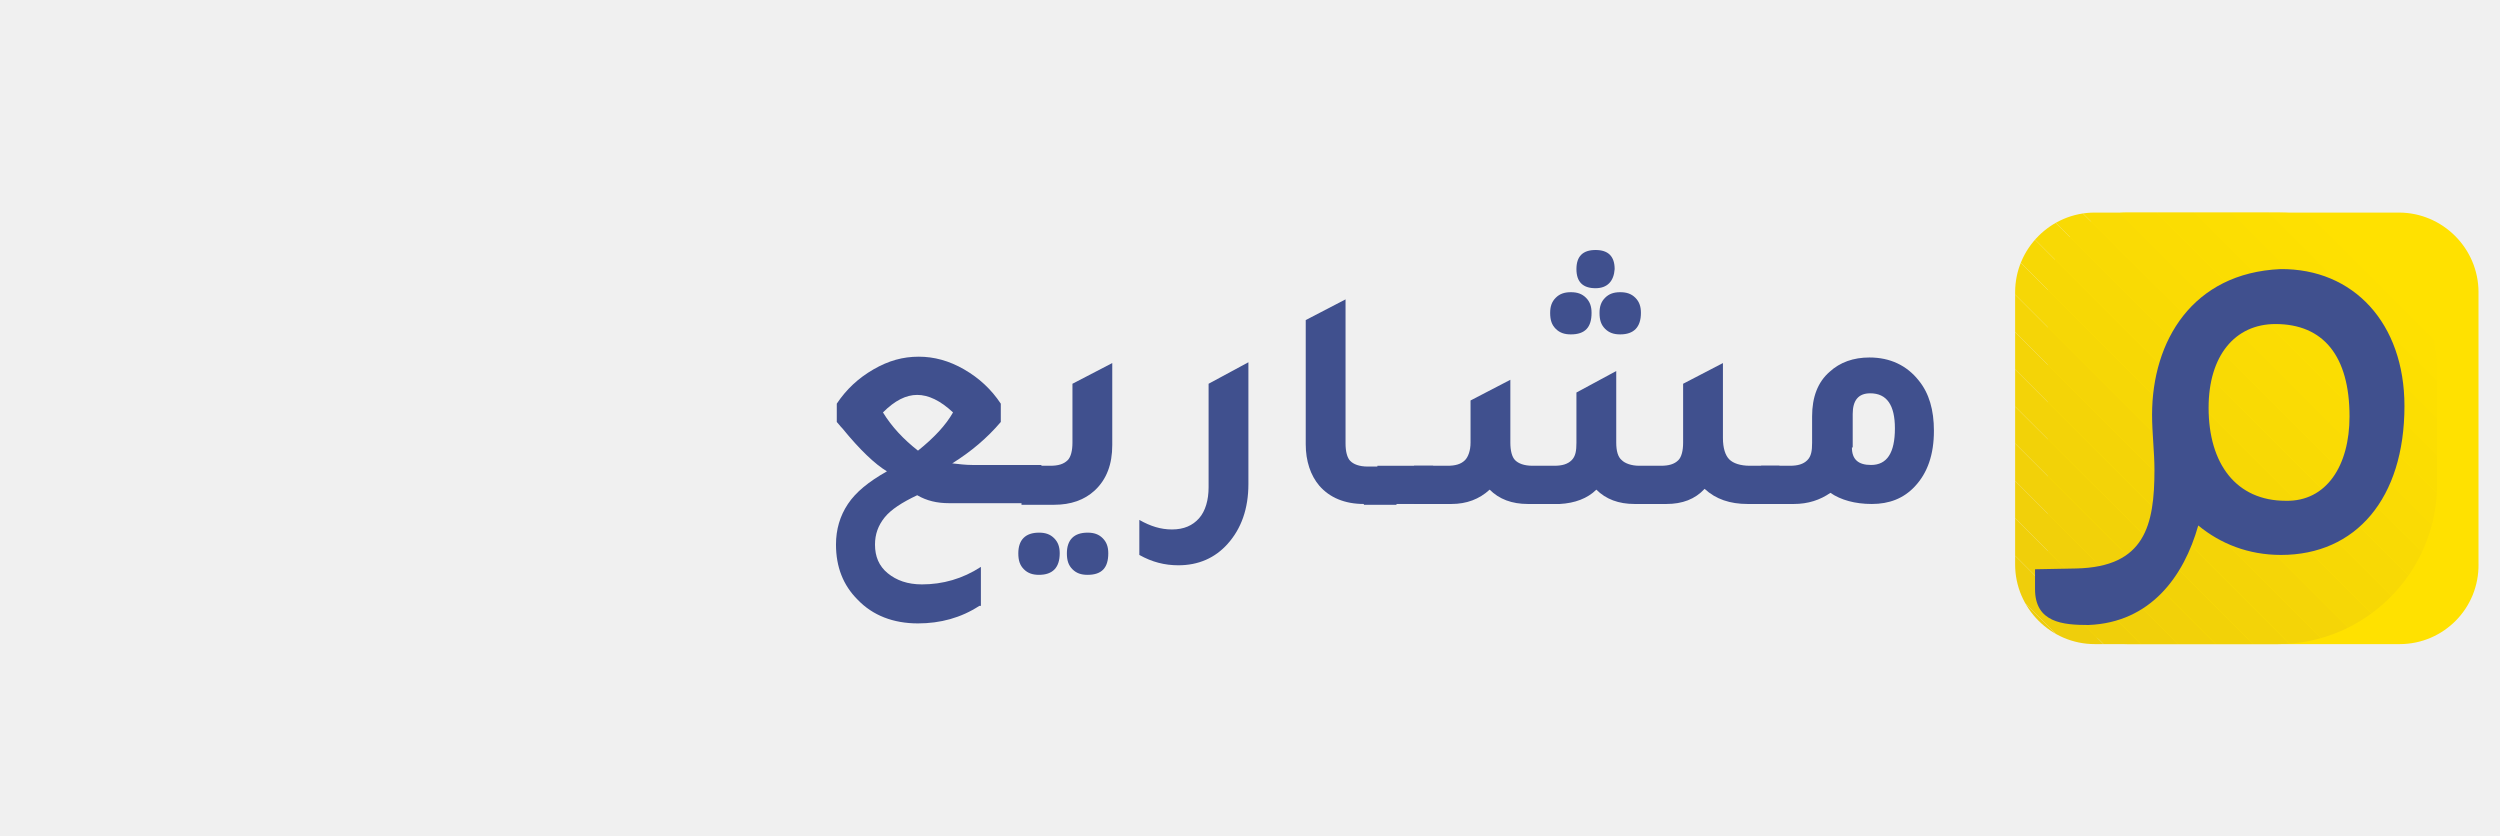
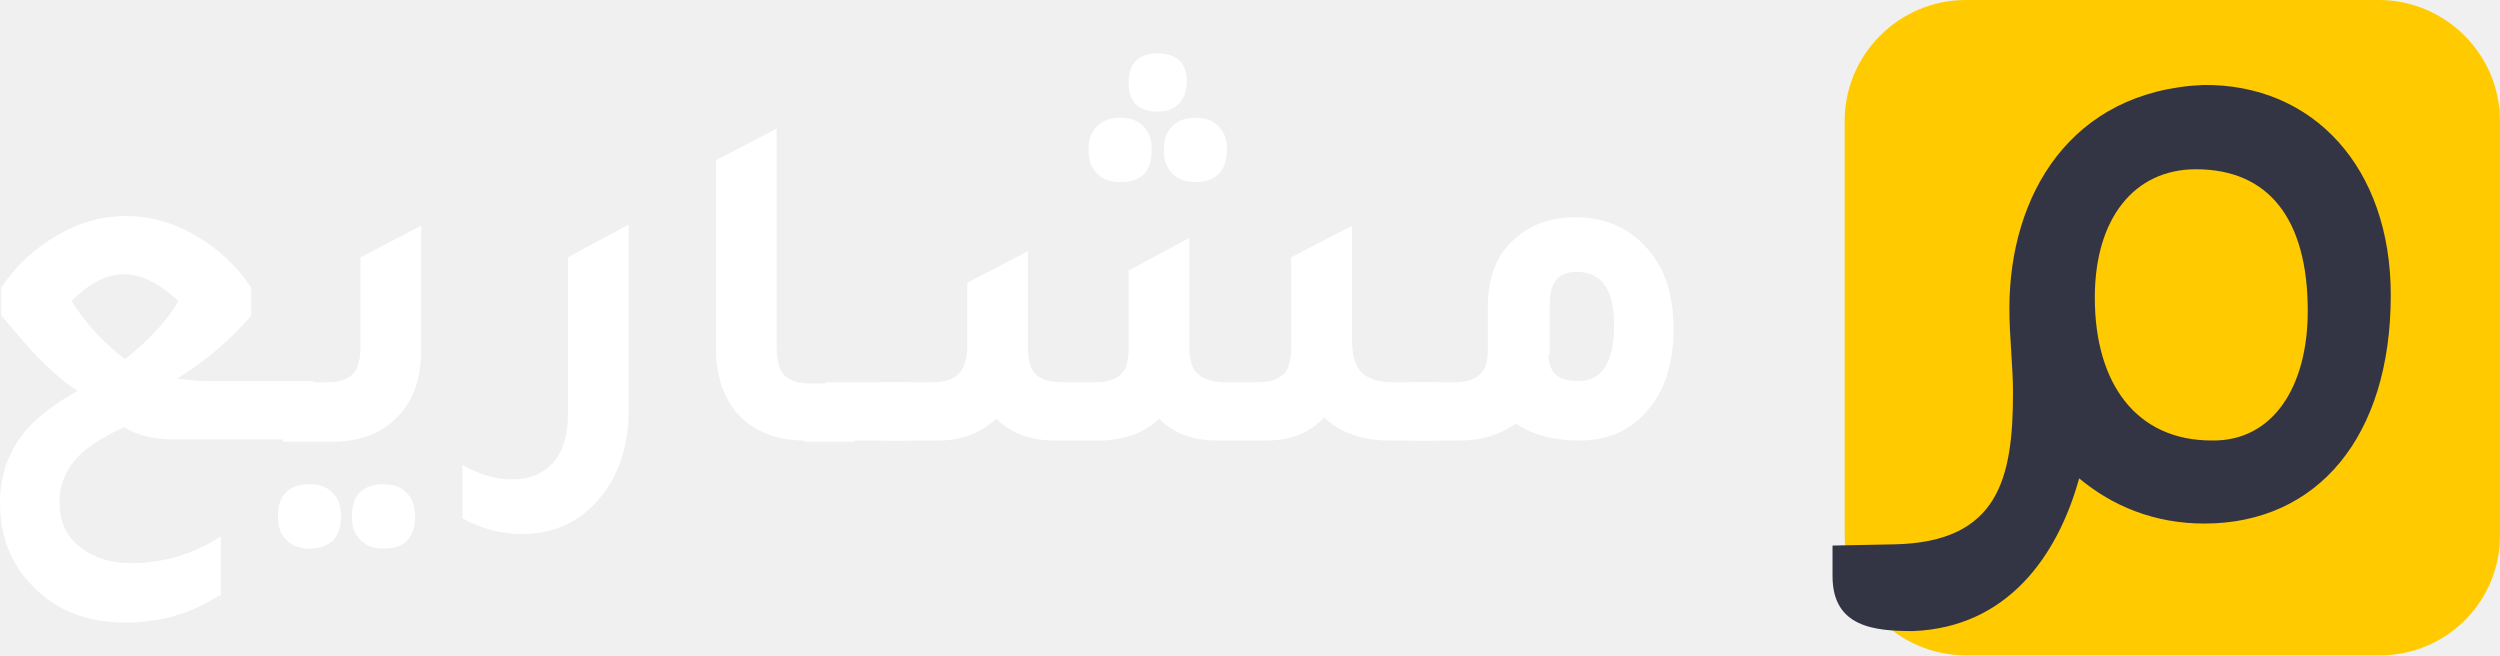
- <svg xmlns="http://www.w3.org/2000/svg" xmlns:xlink="http://www.w3.org/1999/xlink" version="1.1" id="Layer_1" x="0px" y="0px" viewBox="0 0 314 105" style="enable-background:new 0 0 314 105;" xml:space="preserve">
-   <style type="text/css">
- 	.st0{fill:#FFE100;}
- 	.st1{clip-path:url(#SVGID_2_);}
- 	.st2{clip-path:url(#SVGID_4_);fill:#EDCC0C;}
- 	.st3{clip-path:url(#SVGID_4_);fill:#EECD0B;}
- 	.st4{clip-path:url(#SVGID_4_);fill:#EFCE0B;}
- 	.st5{clip-path:url(#SVGID_4_);fill:#F0CF0A;}
- 	.st6{clip-path:url(#SVGID_4_);fill:#F1D00A;}
- 	.st7{clip-path:url(#SVGID_4_);fill:#F2D109;}
- 	.st8{clip-path:url(#SVGID_4_);fill:#F2D208;}
- 	.st9{clip-path:url(#SVGID_4_);fill:#F3D308;}
- 	.st10{clip-path:url(#SVGID_4_);fill:#F4D407;}
- 	.st11{clip-path:url(#SVGID_4_);fill:#F5D507;}
- 	.st12{clip-path:url(#SVGID_4_);fill:#F6D706;}
- 	.st13{clip-path:url(#SVGID_4_);fill:#F7D805;}
- 	.st14{clip-path:url(#SVGID_4_);fill:#F8D905;}
- 	.st15{clip-path:url(#SVGID_4_);fill:#F9DA04;}
- 	.st16{clip-path:url(#SVGID_4_);fill:#FADB04;}
- 	.st17{clip-path:url(#SVGID_4_);fill:#FBDC03;}
- 	.st18{clip-path:url(#SVGID_4_);fill:#FBDD02;}
- 	.st19{clip-path:url(#SVGID_4_);fill:#FCDE02;}
- 	.st20{clip-path:url(#SVGID_4_);fill:#FDDF01;}
- 	.st21{clip-path:url(#SVGID_4_);fill:#FEE001;}
- 	.st22{clip-path:url(#SVGID_4_);fill:#FFE100;}
- 	.st23{enable-background:new    ;}
- 	.st24{fill:#40508E;}
- </style>
-   <g>
-     <path class="st0" d="M301.4,80.9h-34.2c-5.5,0-10-4.5-10-10V36.7c0-5.5,4.5-10,10-10h34.1c5.5,0,10,4.5,10,10v34.1   C311.4,76.4,306.9,80.9,301.4,80.9z" />
-   </g>
-   <g>
-     <g>
-       <defs>
-         <path id="SVGID_1_" d="M297.2,80.9h-34.1c-5.5,0-10-4.5-10-10V36.7c0-5.5,4.5-10,10-10h34.1c5.5,0,10,4.5,10,10v34.1     C307.2,76.4,302.7,80.9,297.2,80.9z" />
-       </defs>
-       <clipPath id="SVGID_2_">
-         <use xlink:href="#SVGID_1_" style="overflow:visible;" />
-       </clipPath>
-       <g class="st1">
-         <g>
-           <defs>
-             <path id="SVGID_3_" d="M286.1,80.9h-27.7c-11,0-20-9-20-20V46.7c0-11,9-20,20-20h27.7c11,0,20,9,20,20v14.1       C306.1,71.9,297.1,80.9,286.1,80.9z" />
-           </defs>
-           <clipPath id="SVGID_4_">
-             <use xlink:href="#SVGID_3_" style="overflow:visible;" />
-           </clipPath>
-           <polygon class="st2" points="238.4,69.2 250.1,80.9 238.4,80.9     " />
-           <polygon class="st2" points="238.4,64.5 254.8,80.9 250.1,80.9 238.4,69.2     " />
-           <polygon class="st3" points="238.4,59.8 259.5,80.9 254.8,80.9 238.4,64.5     " />
-           <polygon class="st4" points="238.4,55.1 264.2,80.9 259.5,80.9 238.4,59.8     " />
-           <polygon class="st5" points="238.4,50.4 268.9,80.9 264.2,80.9 238.4,55.1     " />
-           <polygon class="st6" points="238.4,45.7 273.6,80.9 268.9,80.9 238.4,50.4     " />
-           <polygon class="st7" points="238.4,41 278.3,80.9 273.6,80.9 238.4,45.7     " />
-           <polygon class="st8" points="238.4,36.4 283,80.9 278.3,80.9 238.4,41     " />
-           <polygon class="st9" points="238.4,32.9 239,32.3 287.6,80.9 283,80.9 238.4,36.4     " />
-           <polygon class="st10" points="239,32.3 241.3,29.9 292.3,80.9 287.6,80.9     " />
-           <polygon class="st11" points="241.3,29.9 243.7,27.6 297,80.9 292.3,80.9     " />
-           <polygon class="st12" points="243.7,27.6 244.6,26.7 247.5,26.7 300.8,80 299.9,80.9 297,80.9     " />
-           <polygon class="st13" points="252.2,26.7 303.2,77.7 300.8,80 247.5,26.7     " />
-           <polygon class="st14" points="256.9,26.7 305.5,75.3 303.2,77.7 252.2,26.7     " />
-           <polygon class="st15" points="261.5,26.7 306.1,71.2 306.1,74.7 305.5,75.3 256.9,26.7     " />
-           <polygon class="st16" points="266.2,26.7 306.1,66.6 306.1,71.2 261.5,26.7     " />
-           <polygon class="st17" points="270.9,26.7 306.1,61.9 306.1,66.6 266.2,26.7     " />
-           <polygon class="st18" points="275.6,26.7 306.1,57.2 306.1,61.9 270.9,26.7     " />
-           <polygon class="st19" points="280.3,26.7 306.1,52.5 306.1,57.2 275.6,26.7     " />
-           <polygon class="st20" points="285,26.7 306.1,47.8 306.1,52.5 280.3,26.7     " />
-           <polygon class="st21" points="289.7,26.7 306.1,43.1 306.1,47.8 285,26.7     " />
-           <polygon class="st22" points="294.4,26.7 306.1,38.5 306.1,43.1 289.7,26.7     " />
-           <polygon class="st22" points="306.1,38.5 294.4,26.7 306.1,26.7     " />
+ <svg xmlns="http://www.w3.org/2000/svg" width="206px" height="54px" viewBox="0 0 206 54" version="1.1">
+   <defs />
+   <g id="Page-1" stroke="none" stroke-width="1" fill="none" fill-rule="evenodd">
+     <g id="Landing-Page" transform="translate(-1177, -42)" fill-rule="nonzero">
+       <g id="masharee3-logo-2018-new-ar" transform="translate(1177, 42)">
+         <path d="M196.117,54 L161.981,54 C156.492,54 152,49.517 152,44.037 L152,9.963 C152,4.483 156.492,0 161.981,0 L196.017,0 C201.507,0 205.998,4.483 205.998,9.963 L205.998,43.937 C206.098,49.517 201.607,54 196.117,54 Z" id="Shape" fill="#FFCA00" />
+         <path d="M197,24.316 C197,35.994 190.953,43.141 181.634,43.141 C177.569,43.141 174.099,41.732 171.323,39.416 C169.539,45.859 165.375,51.698 157.642,52 C154.47,52 151,51.698 151,47.47 L151,44.953 L156.155,44.853 C164.681,44.651 165.871,39.416 165.871,32.37 C165.871,30.155 165.573,27.739 165.573,25.423 C165.573,16.061 170.629,7.504 181.534,7.001 C190.655,6.9 197,13.847 197,24.316 Z M190.159,25.625 C190.159,17.974 186.888,13.947 180.94,13.947 C175.884,13.947 172.612,17.974 172.612,24.517 C172.612,31.665 176.082,36.296 182.228,36.296 C187.284,36.396 190.159,31.866 190.159,25.625 Z" id="Shape" fill="#333545" />
+         <g id="Group" transform="translate(0, 4)" fill="#FFFFFF">
+           <path d="M18,45.1 C15.7,46.6 13.1,47.3 10.3,47.3 C7.2,47.3 4.6,46.3 2.7,44.3 C0.9,42.5 0,40.2 0,37.4 C0,35.5 0.5,33.8 1.5,32.3 C2.5,30.8 4.1,29.5 6.4,28.2 C4.9,27.3 3,25.5 0.8,22.8 C0.5,22.5 0.3,22.2 0.1,22 L0.1,19.7 C1.3,17.9 2.8,16.5 4.7,15.4 C6.6,14.3 8.4,13.8 10.4,13.8 C12.3,13.8 14.2,14.3 16.1,15.4 C18,16.5 19.5,17.9 20.7,19.7 L20.7,22 C19,24 17,25.7 14.6,27.2 C15.5,27.3 16.3,27.4 17.1,27.4 L25.8,27.4 L25.8,32.2 L14.2,32.2 C12.7,32.2 11.4,31.9 10.2,31.2 C8.3,32.1 6.9,33 6.1,34 C5.3,35 4.9,36.1 4.9,37.4 C4.9,38.9 5.4,40.1 6.5,41 C7.6,41.9 9,42.4 10.8,42.4 C13.4,42.4 15.9,41.7 18.2,40.2 L18.2,45.1 L18,45.1 Z M10.3,25.6 C12.3,24 13.8,22.4 14.7,20.8 C13.1,19.3 11.6,18.6 10.2,18.6 C8.8,18.6 7.4,19.3 5.9,20.8 C7,22.6 8.5,24.2 10.3,25.6 Z" id="Shape" />
+           <path d="M25.5,41.2 C24.7,41.2 24.1,41 23.6,40.5 C23.1,40 22.9,39.4 22.9,38.5 C22.9,36.8 23.8,35.9 25.5,35.9 C26.3,35.9 26.9,36.1 27.4,36.6 C27.9,37.1 28.1,37.7 28.1,38.5 C28.1,40.3 27.2,41.2 25.5,41.2 Z M23.3,32.3 L23.3,27.5 L26.9,27.5 C27.9,27.5 28.6,27.3 29.1,26.8 C29.5,26.4 29.7,25.6 29.7,24.6 L29.7,17.2 L34.7,14.6 L34.7,24.9 C34.7,27.3 34,29.2 32.5,30.6 C31.2,31.8 29.5,32.4 27.4,32.4 L23.3,32.4 L23.3,32.3 Z M31.6,41.2 C30.8,41.2 30.2,41 29.7,40.5 C29.2,40 29,39.4 29,38.5 C29,36.8 29.9,35.9 31.6,35.9 C32.4,35.9 33,36.1 33.5,36.6 C34,37.1 34.2,37.7 34.2,38.5 C34.2,40.3 33.4,41.2 31.6,41.2 Z" id="Shape" />
+           <path d="M51.8,29.8 C51.8,32.9 50.9,35.4 49.2,37.3 C47.6,39.1 45.5,40 43,40 C41.3,40 39.7,39.6 38.1,38.7 L38.1,34.3 C39.5,35.1 40.8,35.5 42.2,35.5 C43.7,35.5 44.8,35 45.6,34.1 C46.4,33.2 46.8,31.8 46.8,30.2 L46.8,17.2 L51.8,14.5 L51.8,29.8 Z" id="Shape" />
+           <path d="M66.3,32.3 C63.9,32.3 62,31.5 60.7,30 C59.6,28.7 59,26.9 59,24.8 L59,9.2 L64,6.6 L64,24.7 C64,25.7 64.2,26.5 64.6,26.9 C65,27.3 65.7,27.6 66.8,27.6 L70.4,27.6 L70.4,32.4 L66.3,32.4 L66.3,32.3 Z" id="Shape" />
+           <polygon id="Shape" points="68 32.3 68 27.5 75 27.5 75 32.3" />
+           <path d="M72.6,32.3 L72.6,27.5 L76.8,27.5 C77.8,27.5 78.5,27.3 79,26.8 C79.4,26.4 79.7,25.6 79.7,24.6 L79.7,19.3 L84.7,16.7 L84.7,24.6 C84.7,25.6 84.9,26.4 85.3,26.8 C85.7,27.2 86.4,27.5 87.5,27.5 L90.2,27.5 C91.2,27.5 91.9,27.3 92.4,26.8 C92.9,26.3 93,25.6 93,24.6 L93,18.3 L98,15.6 L98,24.6 C98,25.6 98.2,26.4 98.7,26.8 C99.1,27.2 99.9,27.5 100.9,27.5 L103.6,27.5 C104.6,27.5 105.3,27.3 105.8,26.8 C106.2,26.4 106.4,25.6 106.4,24.6 L106.4,17.2 L111.4,14.6 L111.4,24 C111.4,25.3 111.7,26.2 112.2,26.7 C112.7,27.2 113.6,27.5 114.8,27.5 L118.5,27.5 L118.5,32.3 L114.5,32.3 C112.3,32.3 110.5,31.7 109.1,30.4 C107.9,31.7 106.3,32.3 104.3,32.3 L100.3,32.3 C98.3,32.3 96.7,31.7 95.5,30.5 C94.4,31.6 92.8,32.2 90.9,32.3 L86.9,32.3 C84.9,32.3 83.3,31.7 82.1,30.5 C80.8,31.7 79.2,32.3 77.3,32.3 L72.6,32.3 Z M92.3,11 C91.5,11 90.9,10.8 90.4,10.3 C89.9,9.8 89.7,9.2 89.7,8.3 C89.7,7.5 89.9,6.9 90.4,6.4 C90.9,5.9 91.5,5.7 92.3,5.7 C93.1,5.7 93.7,5.9 94.2,6.4 C94.7,6.9 94.9,7.5 94.9,8.3 C94.9,10.1 94.1,11 92.3,11 Z M95.4,5.2 C93.8,5.2 93,4.4 93,2.8 C93,1.2 93.8,0.4 95.4,0.4 C97,0.4 97.8,1.2 97.8,2.8 C97.7,4.3 96.9,5.2 95.4,5.2 Z M98.5,11 C97.7,11 97.1,10.8 96.6,10.3 C96.1,9.8 95.9,9.2 95.9,8.3 C95.9,7.5 96.1,6.9 96.6,6.4 C97.1,5.9 97.7,5.7 98.5,5.7 C99.3,5.7 99.9,5.9 100.4,6.4 C100.9,6.9 101.1,7.5 101.1,8.3 C101.1,10.1 100.2,11 98.5,11 Z" id="Shape" />
+           <path d="M122.6,21.3 C122.6,18.9 123.3,17 124.8,15.7 C126.1,14.5 127.8,13.9 129.8,13.9 C132.4,13.9 134.5,14.9 136,16.8 C137.3,18.4 137.9,20.5 137.9,23.1 C137.9,26.1 137.1,28.4 135.5,30.1 C134.1,31.6 132.3,32.3 130.1,32.3 C128,32.3 126.2,31.8 124.9,30.9 C123.6,31.8 122.1,32.3 120.3,32.3 L116.2,32.3 L116.2,27.5 L119.8,27.5 C120.8,27.5 121.5,27.3 122,26.8 C122.5,26.3 122.6,25.6 122.6,24.6 L122.6,21.3 Z M127.6,25.2 C127.6,26.7 128.4,27.4 130,27.4 C132,27.4 133,25.9 133,22.8 C133,19.9 132,18.4 129.9,18.4 C128.4,18.4 127.7,19.3 127.7,21 L127.7,25.2 L127.6,25.2 Z" id="Shape" />
        </g>
      </g>
    </g>
  </g>
-   <g class="st23">
-     <path class="st24" d="M302,51c0,11.6-6.1,18.7-15.5,18.7c-4.1,0-7.6-1.4-10.4-3.7c-1.8,6.4-6,12.2-13.8,12.5   c-3.2,0-6.7-0.3-6.7-4.5v-2.5l5.2-0.1c8.6-0.2,9.8-5.4,9.8-12.4c0-2.2-0.3-4.6-0.3-6.9c0-9.3,5.1-17.8,16.1-18.3   C295.6,33.7,302,40.6,302,51z M295.1,52.3c0-7.6-3.3-11.6-9.3-11.6c-5.1,0-8.4,4-8.4,10.5c0,7.1,3.5,11.7,9.7,11.7   C292.2,63,295.1,58.5,295.1,52.3z" />
-   </g>
-   <g>
-     <g>
-       <path class="st24" d="M123,76.1c-2.3,1.5-4.9,2.2-7.7,2.2c-3.1,0-5.7-1-7.6-3c-1.8-1.8-2.7-4.1-2.7-6.9c0-1.9,0.5-3.6,1.5-5.1    s2.6-2.8,4.9-4.1c-1.5-0.9-3.4-2.7-5.6-5.4c-0.3-0.3-0.5-0.6-0.7-0.8v-2.3c1.2-1.8,2.7-3.2,4.6-4.3c1.9-1.1,3.7-1.6,5.7-1.6    c1.9,0,3.8,0.5,5.7,1.6c1.9,1.1,3.4,2.5,4.6,4.3V53c-1.7,2-3.7,3.7-6.1,5.2c0.9,0.1,1.7,0.2,2.5,0.2h8.7l0,4.8h-11.6    c-1.5,0-2.8-0.3-4-1c-1.9,0.9-3.3,1.8-4.1,2.8c-0.8,1-1.2,2.1-1.2,3.4c0,1.5,0.5,2.7,1.6,3.6c1.1,0.9,2.5,1.4,4.3,1.4    c2.6,0,5.1-0.7,7.4-2.2V76.1z M115.3,56.6c2-1.6,3.5-3.2,4.4-4.8c-1.6-1.5-3.1-2.2-4.5-2.2c-1.4,0-2.8,0.7-4.3,2.2    C112,53.6,113.5,55.2,115.3,56.6z" />
-     </g>
-     <g>
-       <path class="st24" d="M130.5,72.2c-0.8,0-1.4-0.2-1.9-0.7c-0.5-0.5-0.7-1.1-0.7-2c0-1.7,0.9-2.6,2.6-2.6c0.8,0,1.4,0.2,1.9,0.7    c0.5,0.5,0.7,1.1,0.7,1.9C133.1,71.3,132.2,72.2,130.5,72.2z M128.3,63.3v-4.8h3.6c1,0,1.7-0.2,2.2-0.7c0.4-0.4,0.6-1.2,0.6-2.2    v-7.4l5-2.6v10.3c0,2.4-0.7,4.3-2.2,5.7c-1.3,1.2-3,1.8-5.1,1.8H128.3z M136.6,72.2c-0.8,0-1.4-0.2-1.9-0.7    c-0.5-0.5-0.7-1.1-0.7-2c0-1.7,0.9-2.6,2.6-2.6c0.8,0,1.4,0.2,1.9,0.7c0.5,0.5,0.7,1.1,0.7,1.9C139.2,71.3,138.4,72.2,136.6,72.2z    " />
-     </g>
-     <g>
-       <path class="st24" d="M156.8,60.8c0,3.1-0.9,5.6-2.6,7.5c-1.6,1.8-3.7,2.7-6.2,2.7c-1.7,0-3.3-0.4-4.9-1.3v-4.4    c1.4,0.8,2.7,1.2,4.1,1.2c1.5,0,2.6-0.5,3.4-1.4c0.8-0.9,1.2-2.3,1.2-3.9V48.2l5-2.7V60.8z" />
-     </g>
-     <g>
-       <path class="st24" d="M171.3,63.3c-2.4,0-4.3-0.8-5.6-2.3c-1.1-1.3-1.7-3.1-1.7-5.2V40.2l5-2.6v18.1c0,1,0.2,1.8,0.6,2.2    c0.4,0.4,1.1,0.7,2.2,0.7h3.6v4.8H171.3z" />
-     </g>
-     <g>
-       <path class="st24" d="M173,63.3v-4.8h7v4.8H173z" />
-     </g>
-     <g>
-       <path class="st24" d="M177.6,63.3v-4.8h4.2c1,0,1.7-0.2,2.2-0.7c0.4-0.4,0.7-1.2,0.7-2.2v-5.3l5-2.6v7.9c0,1,0.2,1.8,0.6,2.2    s1.1,0.7,2.2,0.7h2.7c1,0,1.7-0.2,2.2-0.7s0.6-1.2,0.6-2.2v-6.3l5-2.7v9c0,1,0.2,1.8,0.7,2.2c0.4,0.4,1.2,0.7,2.2,0.7h2.7    c1,0,1.7-0.2,2.2-0.7c0.4-0.4,0.6-1.2,0.6-2.2v-7.4l5-2.6V55c0,1.3,0.3,2.2,0.8,2.7c0.5,0.5,1.4,0.8,2.6,0.8h3.7v4.8h-4    c-2.2,0-4-0.6-5.4-1.9c-1.2,1.3-2.8,1.9-4.8,1.9h-4c-2,0-3.6-0.6-4.8-1.8c-1.1,1.1-2.7,1.7-4.6,1.8h-4c-2,0-3.6-0.6-4.8-1.8    c-1.3,1.2-2.9,1.8-4.8,1.8H177.6z M197.3,42c-0.8,0-1.4-0.2-1.9-0.7c-0.5-0.5-0.7-1.1-0.7-2c0-0.8,0.2-1.4,0.7-1.9    c0.5-0.5,1.1-0.7,1.9-0.7c0.8,0,1.4,0.2,1.9,0.7c0.5,0.5,0.7,1.1,0.7,1.9C199.9,41.1,199.1,42,197.3,42z M200.4,36.2    c-1.6,0-2.4-0.8-2.4-2.4c0-1.6,0.8-2.4,2.4-2.4c1.6,0,2.4,0.8,2.4,2.4C202.7,35.3,201.9,36.2,200.4,36.2z M203.5,42    c-0.8,0-1.4-0.2-1.9-0.7c-0.5-0.5-0.7-1.1-0.7-2c0-0.8,0.2-1.4,0.7-1.9c0.5-0.5,1.1-0.7,1.9-0.7c0.8,0,1.4,0.2,1.9,0.7    c0.5,0.5,0.7,1.1,0.7,1.9C206.1,41.1,205.2,42,203.5,42z" />
-     </g>
-     <g>
-       <path class="st24" d="M227.6,52.3c0-2.4,0.7-4.3,2.2-5.6c1.3-1.2,3-1.8,5-1.8c2.6,0,4.7,1,6.2,2.9c1.3,1.6,1.9,3.7,1.9,6.3    c0,3-0.8,5.3-2.4,7c-1.4,1.5-3.2,2.2-5.4,2.2c-2.1,0-3.9-0.5-5.2-1.4c-1.3,0.9-2.8,1.4-4.6,1.4h-4.1v-4.8h3.6c1,0,1.7-0.2,2.2-0.7    s0.6-1.2,0.6-2.2V52.3z M232.6,56.2c0,1.5,0.8,2.2,2.4,2.2c2,0,3-1.5,3-4.6c0-2.9-1-4.4-3.1-4.4c-1.5,0-2.2,0.9-2.2,2.6V56.2z" />
-     </g>
-   </g>
</svg>
